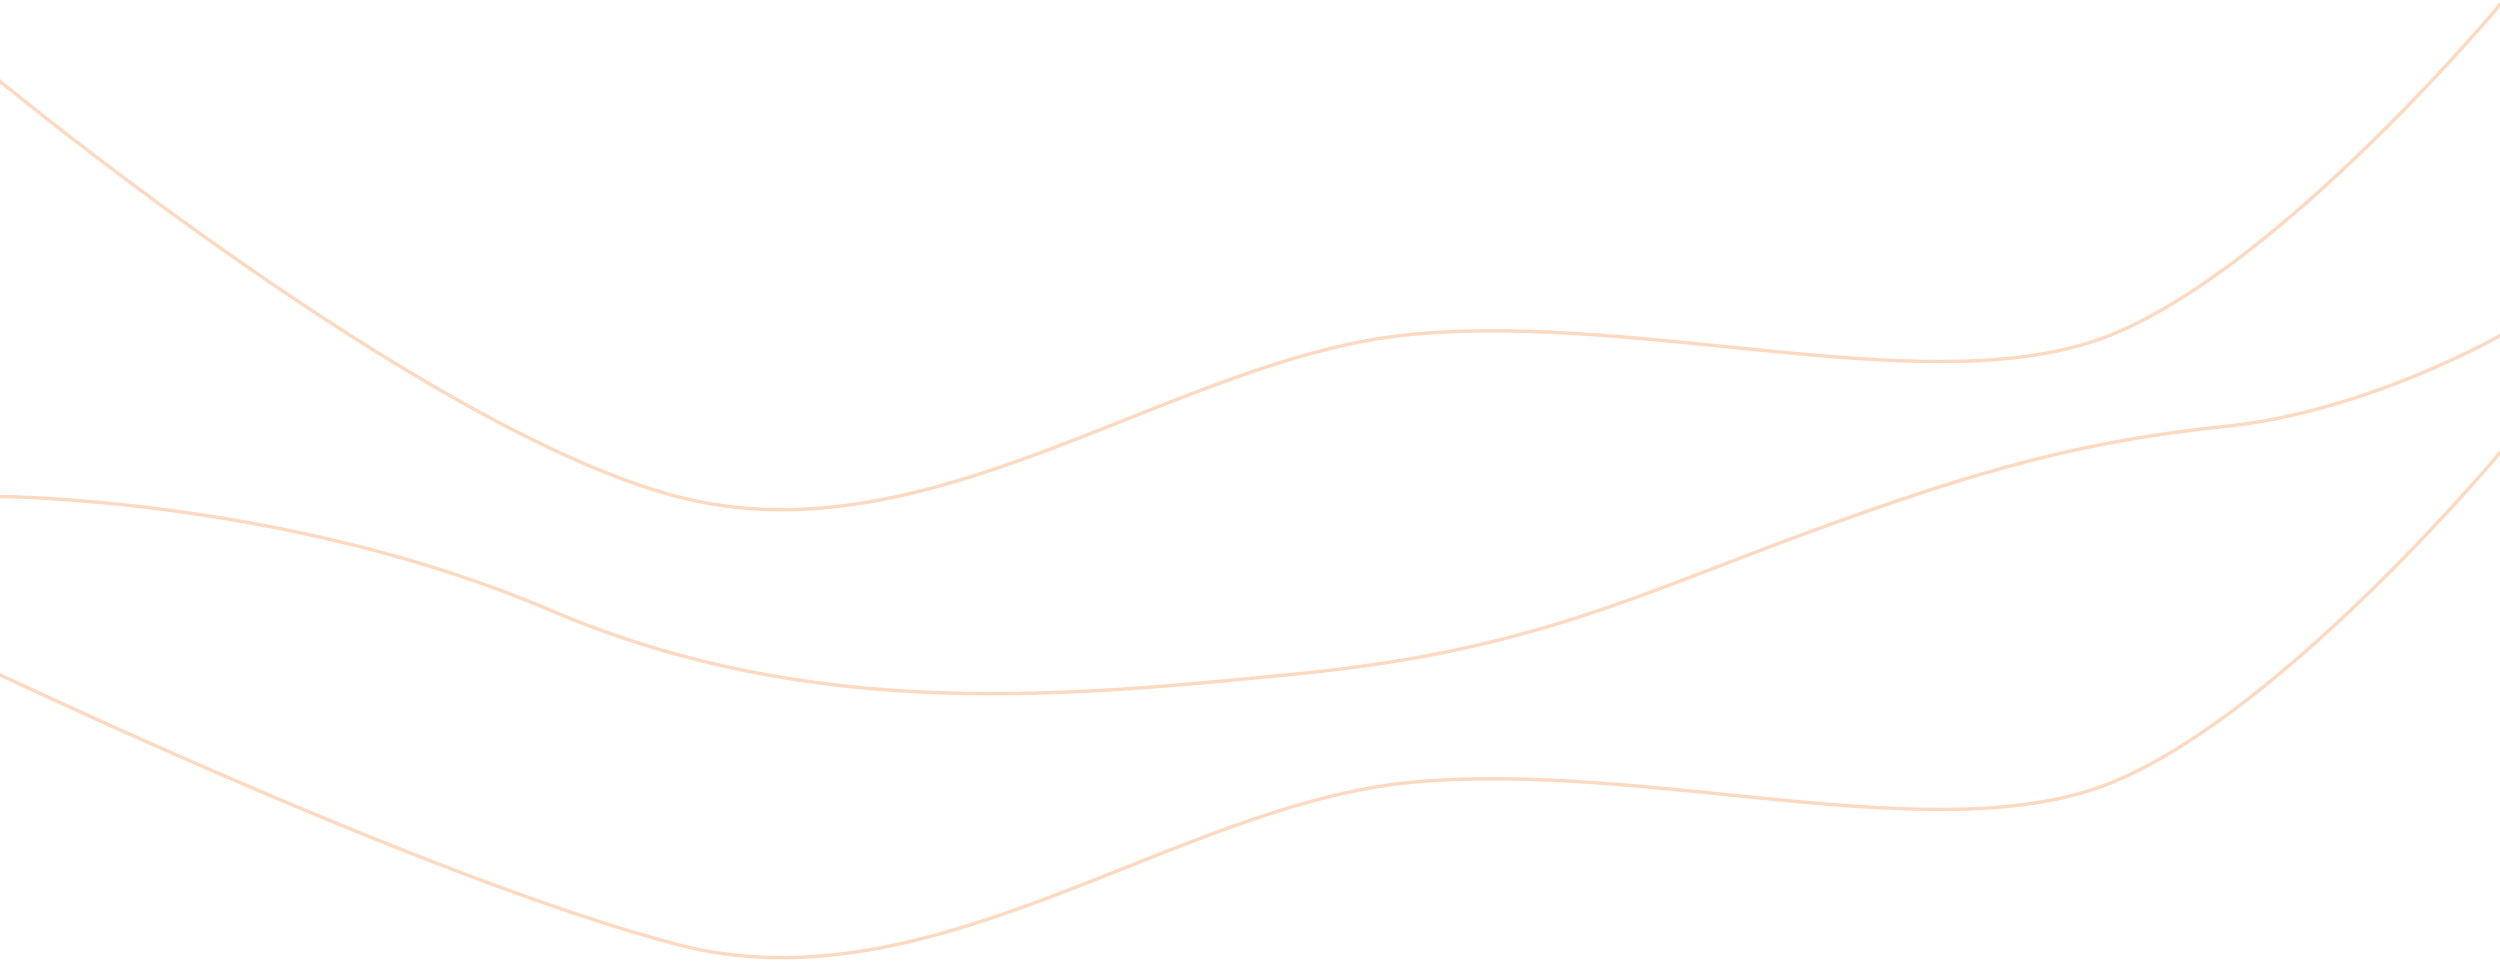
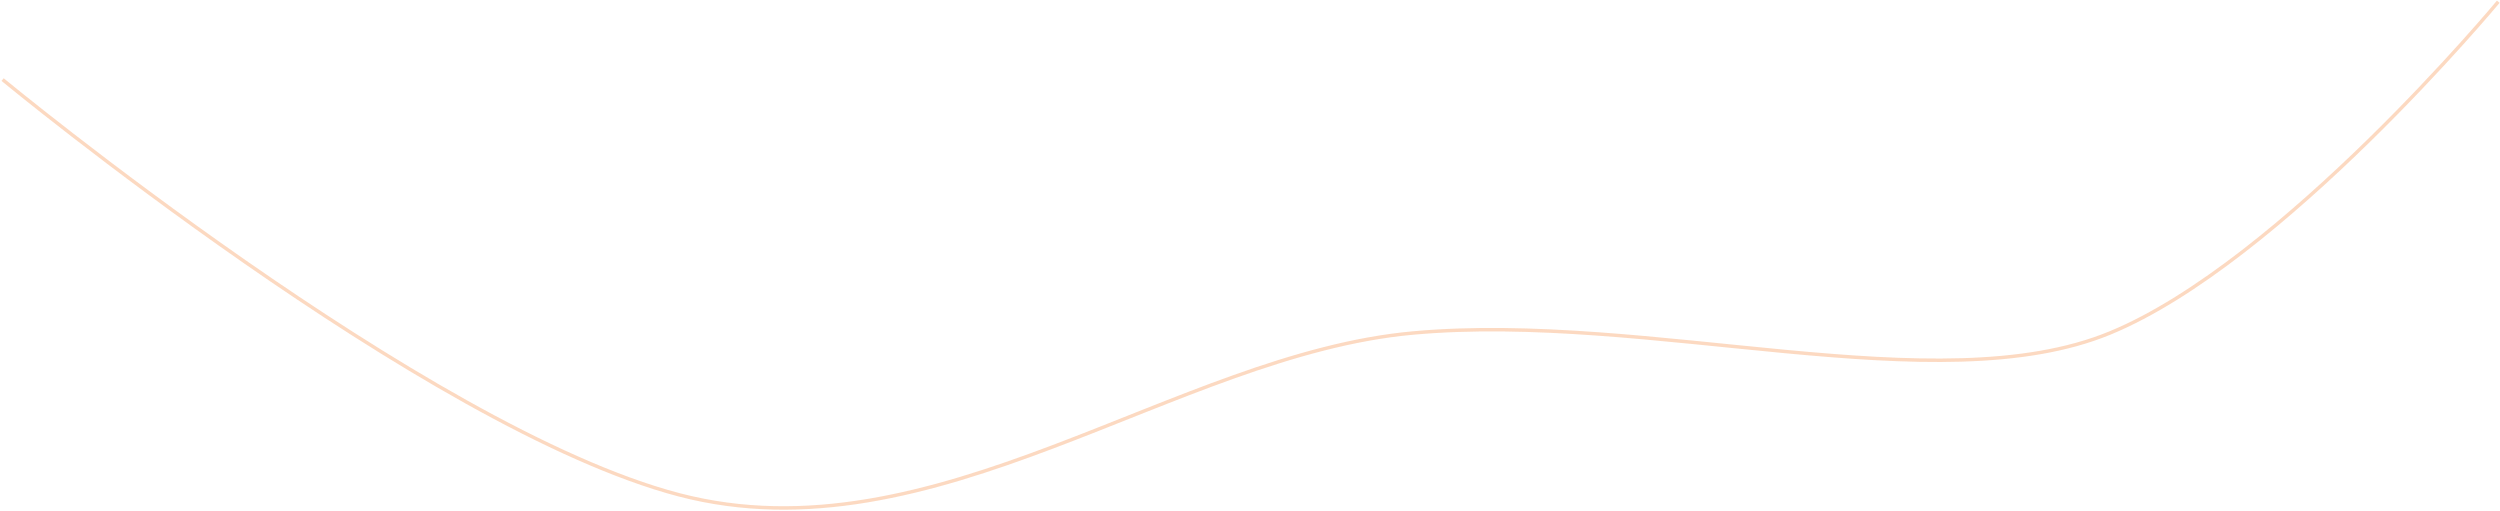
- <svg xmlns="http://www.w3.org/2000/svg" width="1440" height="553" viewBox="0 0 1440 553" fill="none">
-   <path d="M-1 46C-1 46 243 247.5 390 286C537 324.5 677 205 814 192.5C951 180 1117.5 233.5 1217 192.5C1316.5 151.5 1441.5 1 1441.5 1M-1 286C-1 286 165 286.5 317 351.5C469 416.5 616.5 401 748.5 388C880.5 375 942.5 343 1042 306.5C1141.5 270 1200.5 254 1282.5 245.5C1364.5 237 1441.5 192.5 1441.5 192.5" stroke="#F58031" stroke-opacity="0.3" stroke-width="2" />
-   <path d="M-19.5 379.5C-19.5 379.5 243 505.5 390 544C537 582.5 677 463 814 450.5C951 438 1117.5 491.5 1217 450.5C1316.5 409.5 1441.5 259 1441.5 259" stroke="#F58031" stroke-opacity="0.3" stroke-width="2" />
+ <svg xmlns="http://www.w3.org/2000/svg" width="1445" height="295" viewBox="0 0 1445 295" fill="none">
+   <path d="M1.5 46C1.5 46 245.5 247.5 392.5 286C539.5 324.5 679.5 205 816.5 192.5C953.5 180 1120 233.5 1219.5 192.5C1319 151.5 1444 1 1444 1" stroke="#F58031" stroke-opacity="0.3" stroke-width="2" />
</svg>
